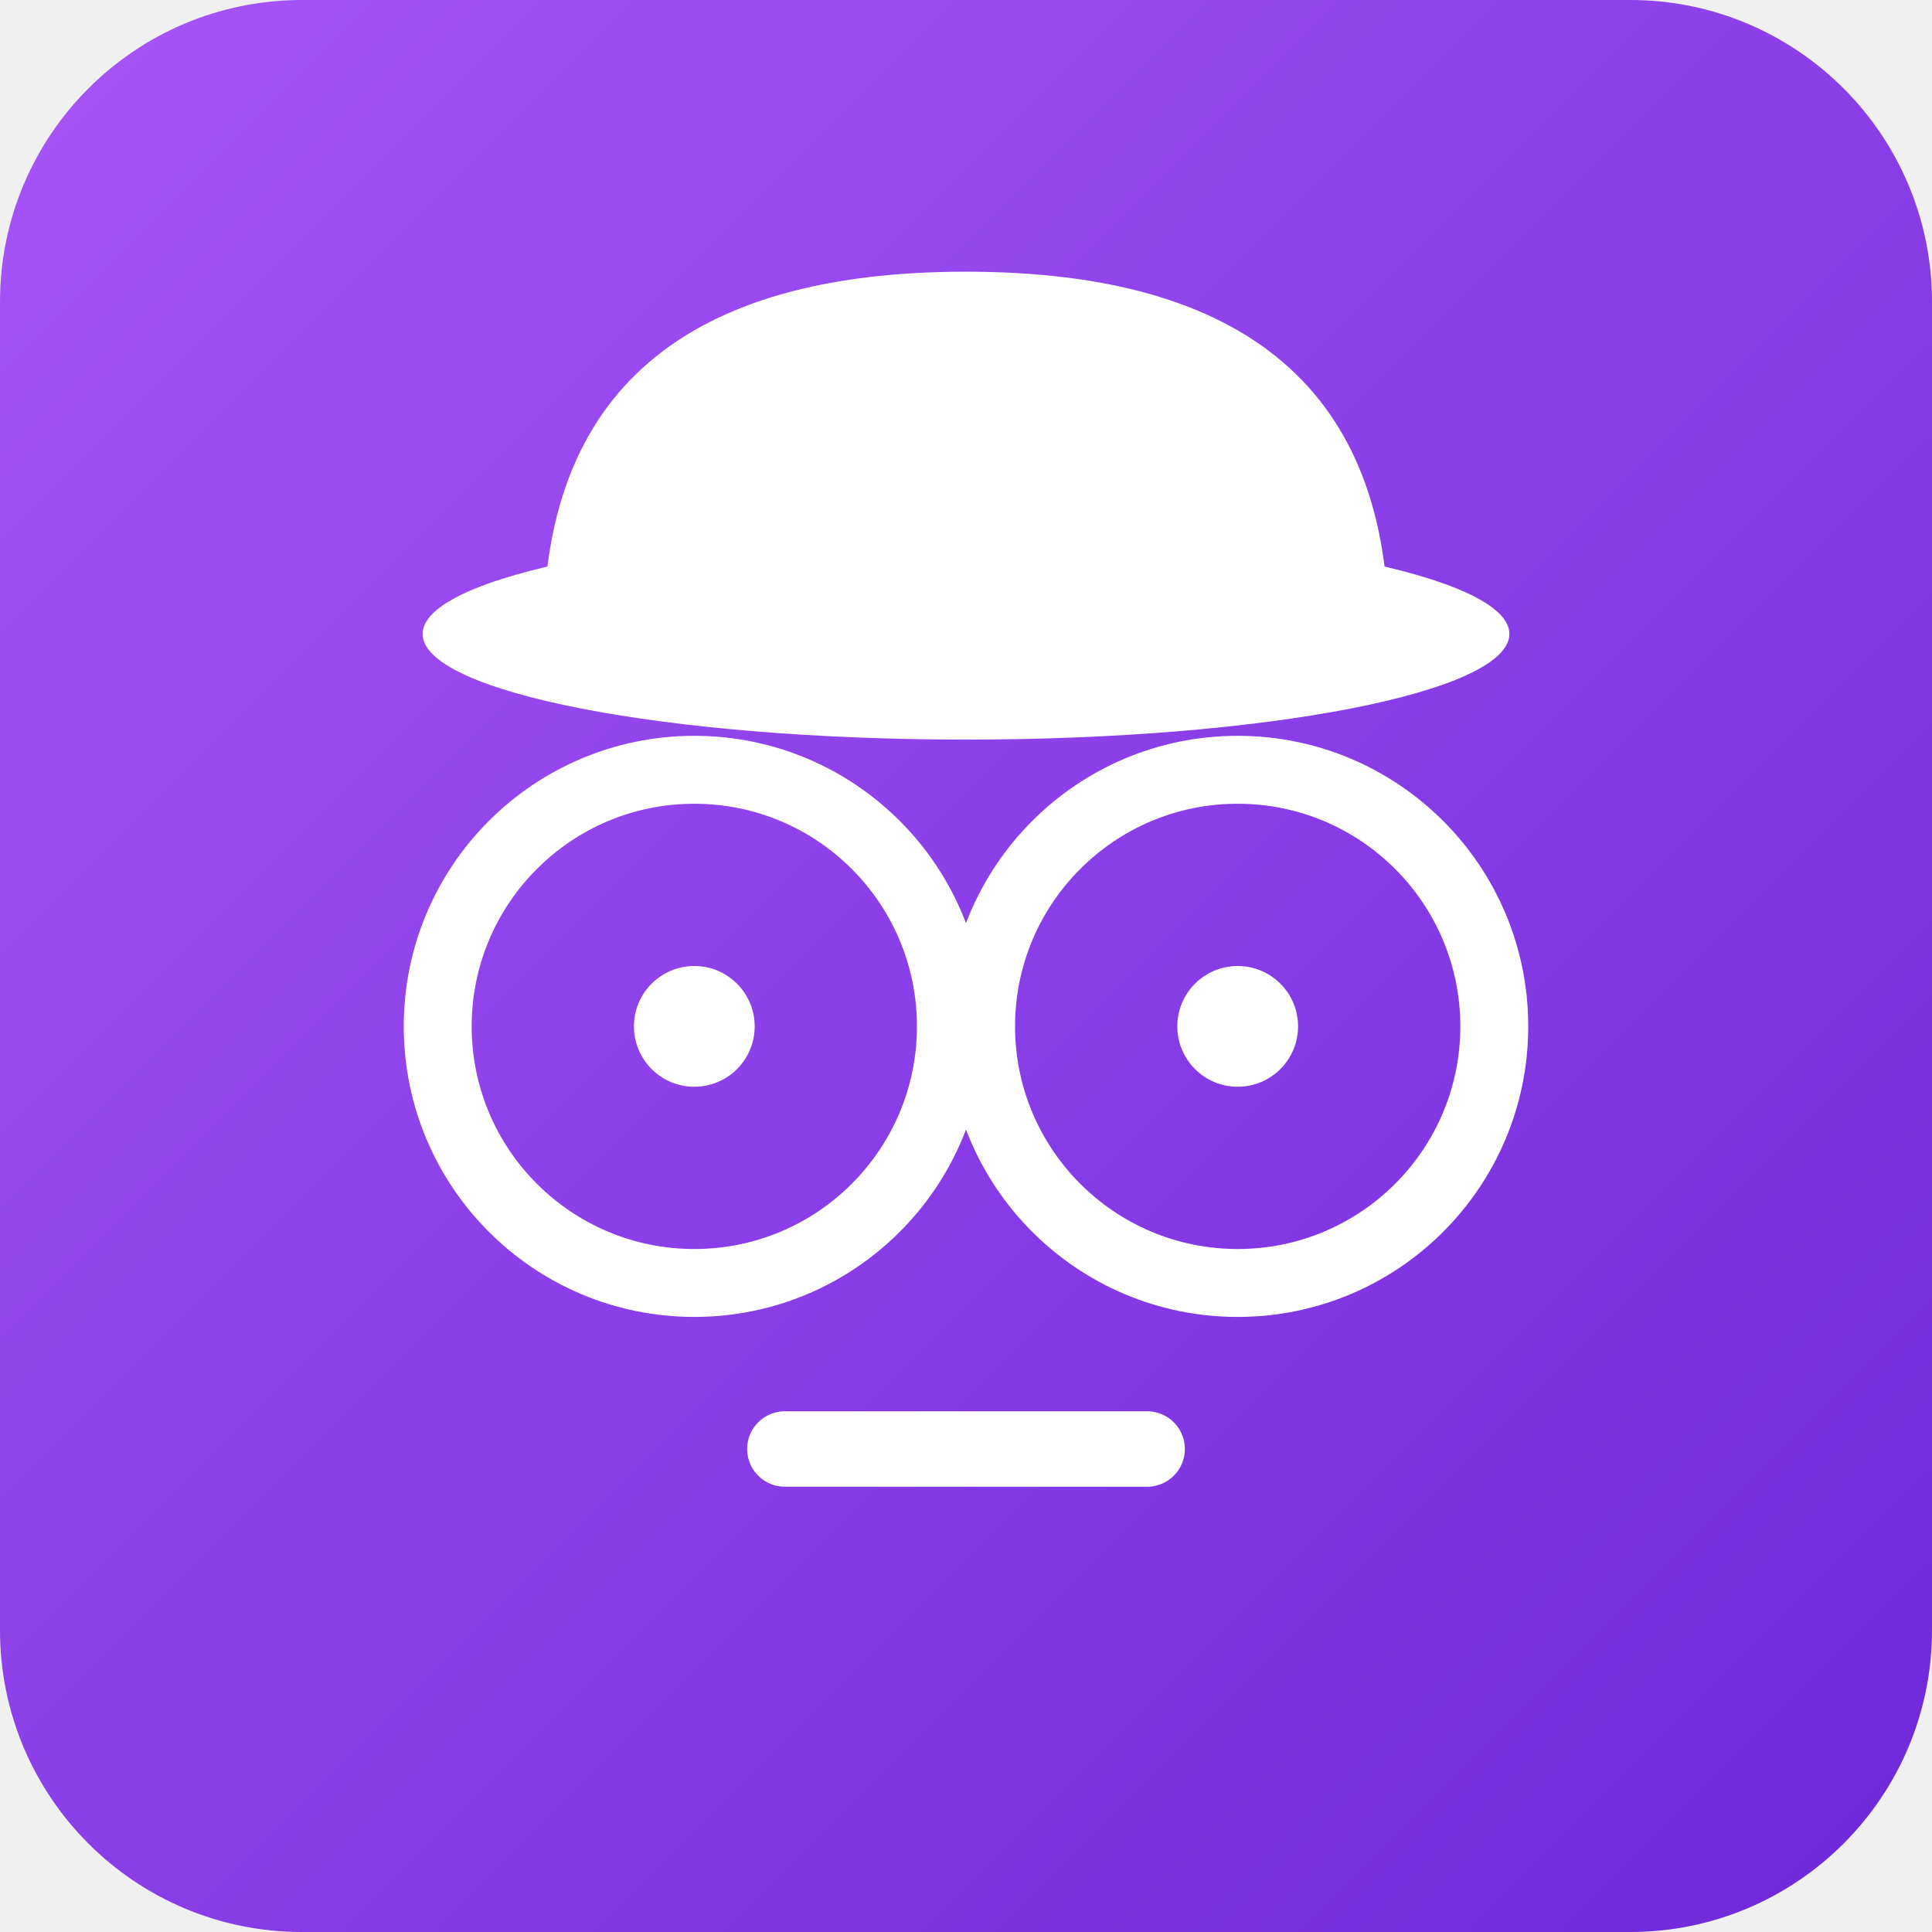
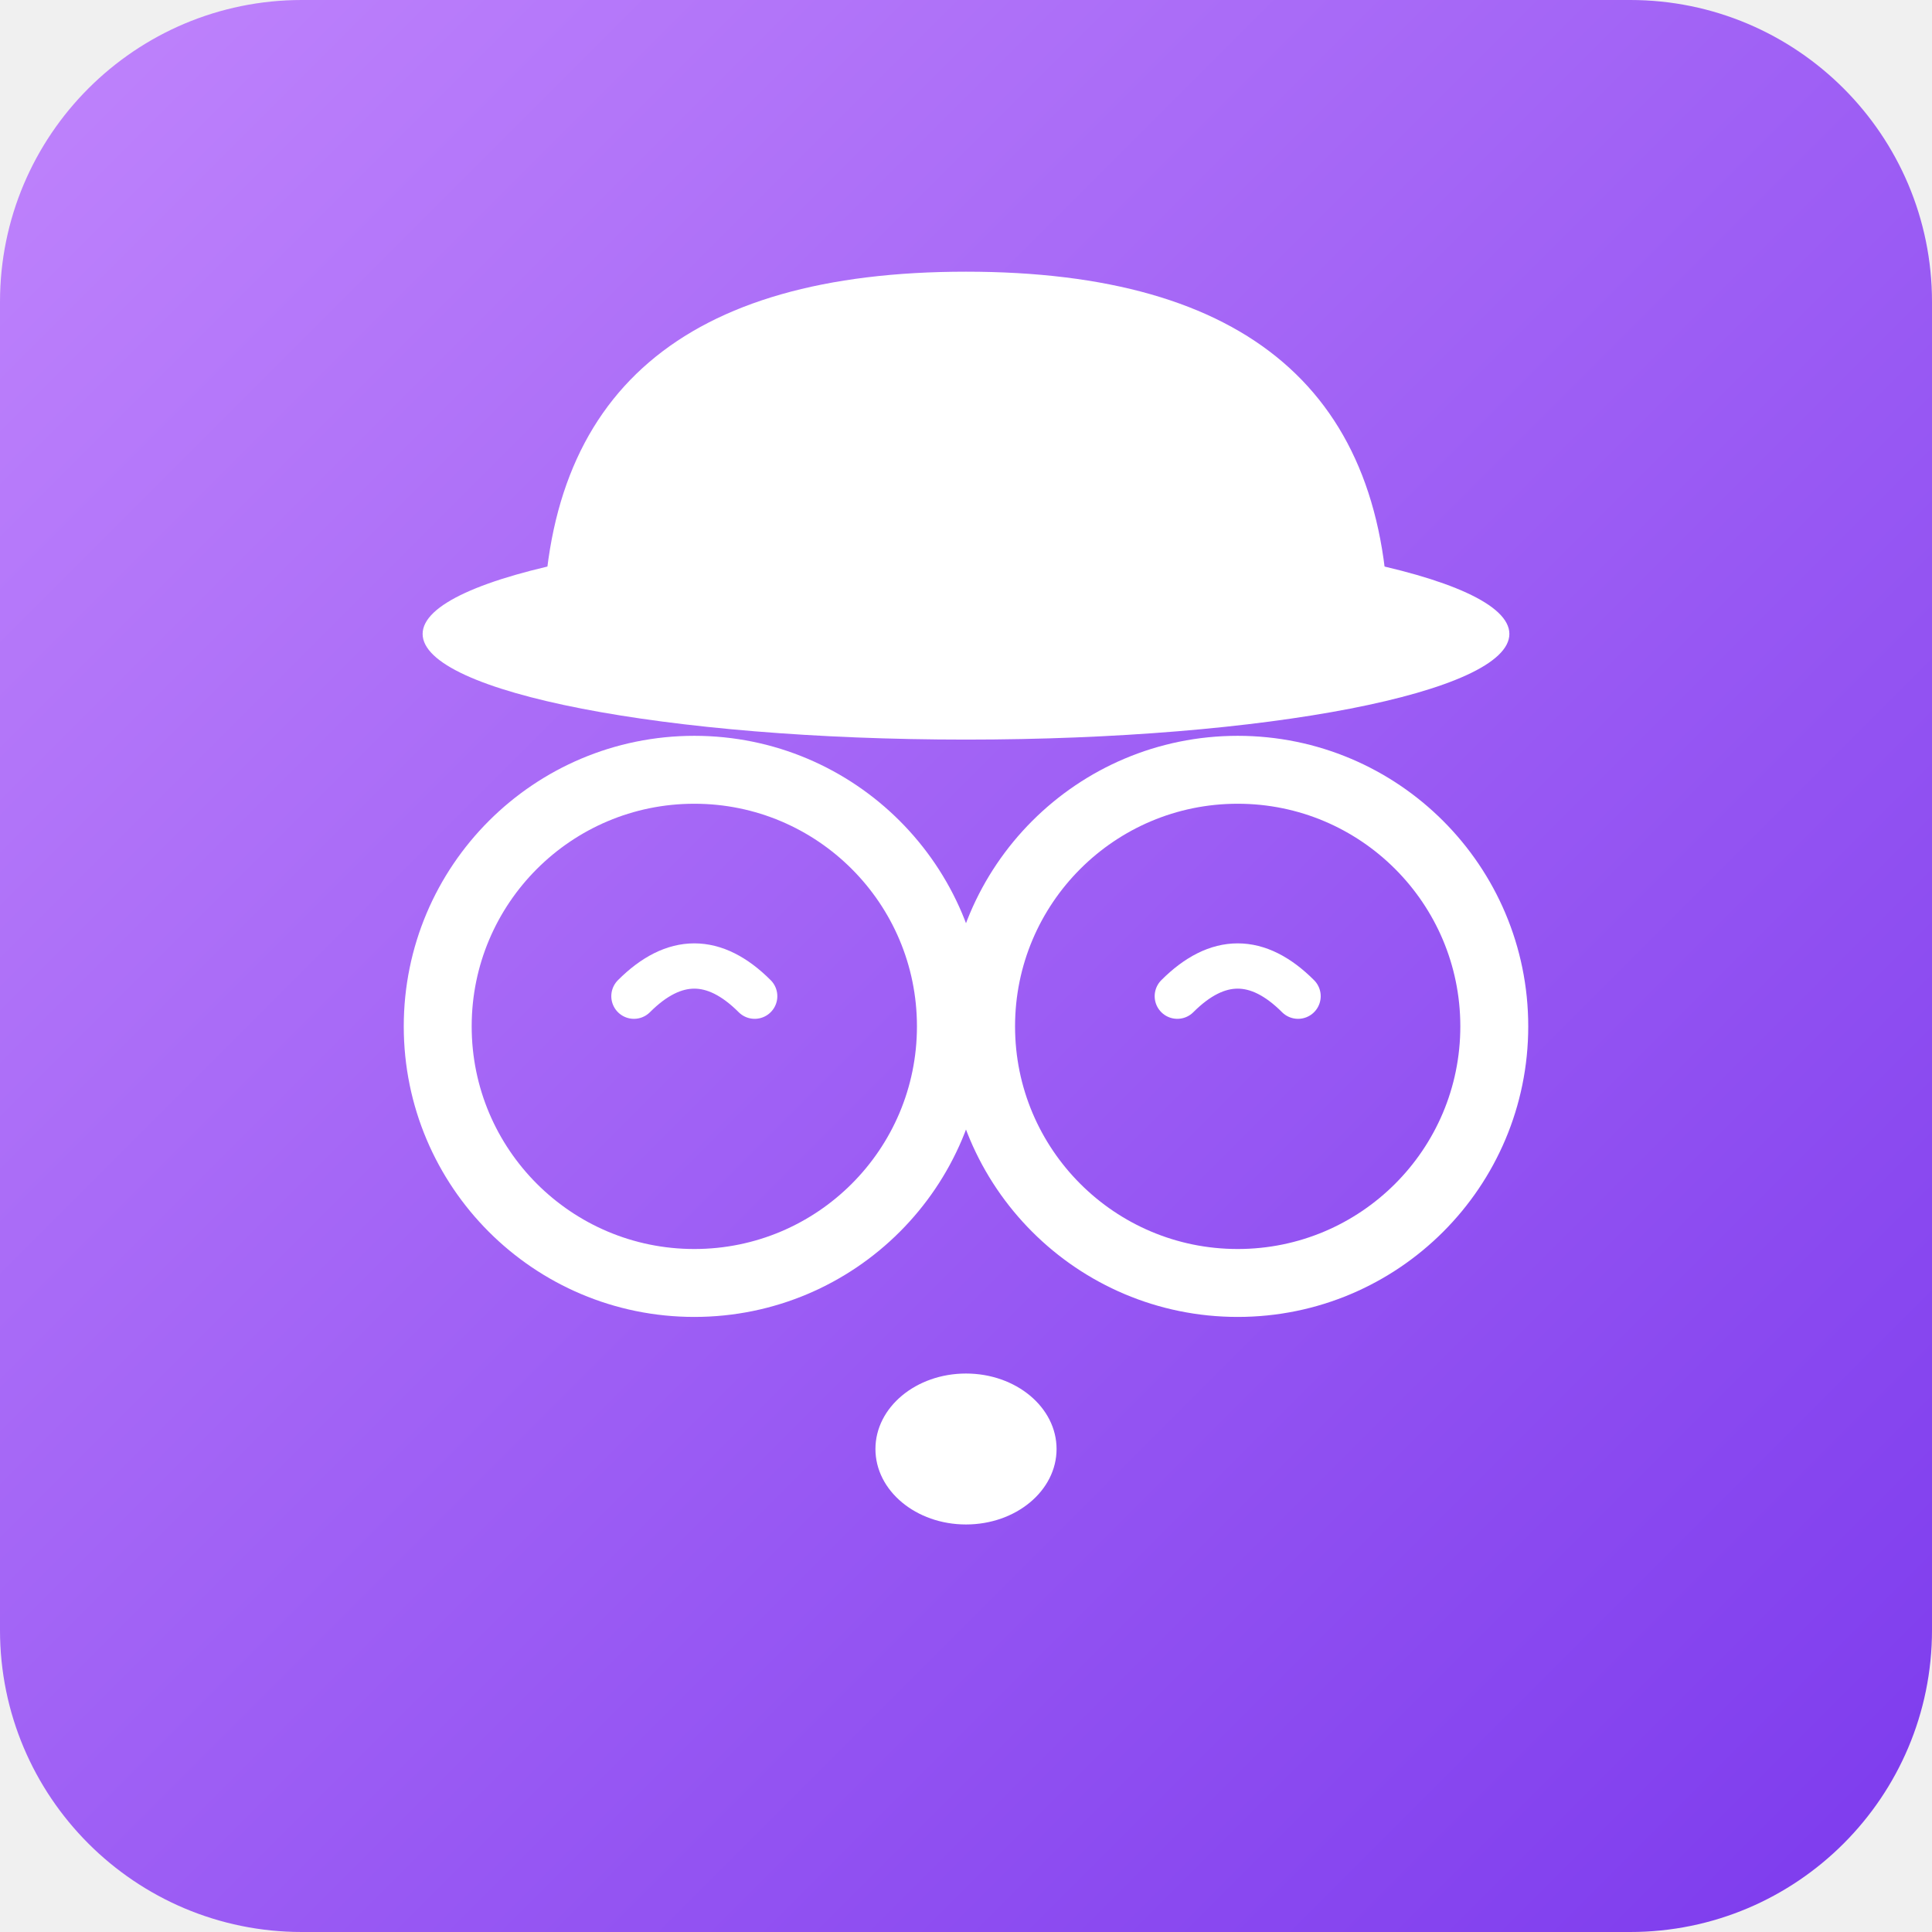
<svg xmlns="http://www.w3.org/2000/svg" viewBox="0 0 128 128">
  <defs>
    <linearGradient id="bg" x1="0" y1="0" x2="1" y2="1">
-       <stop offset="0%" stop-color="#a855f7" />
-       <stop offset="100%" stop-color="#6d28d9" />
+       <stop offset="0%" stop-color="#c084fc" />
+       <stop offset="100%" stop-color="#7c3aed" />
    </linearGradient>
  </defs>
  <rect width="128" height="128" rx="20" fill="url(#bg)" />
  <path d="M36 42 Q36 18 64 18 Q92 18 92 42" fill="#fff" />
  <ellipse cx="64" cy="42" rx="36" ry="7" fill="#fff" />
  <circle cx="46" cy="68" r="17" fill="none" stroke="#fff" stroke-width="4.5" />
  <circle cx="82" cy="68" r="17" fill="none" stroke="#fff" stroke-width="4.5" />
-   <circle cx="46" cy="68" r="4" fill="#fff" />
-   <circle cx="82" cy="68" r="4" fill="#fff" />
-   <path d="M63 66 Q64 61 65 66" fill="none" stroke="#fff" stroke-width="4" stroke-linecap="round" />
-   <line x1="52" y1="96" x2="76" y2="96" stroke="#fff" stroke-width="5" stroke-linecap="round" />
+   <path d="M42 66 Q46 62 50 66" fill="none" stroke="#fff" stroke-width="3" stroke-linecap="round" />
+   <path d="M78 66 Q82 62 86 66" fill="none" stroke="#fff" stroke-width="3" stroke-linecap="round" />
+   <ellipse cx="64" cy="96" rx="6" ry="5" fill="#fff" />
</svg>
